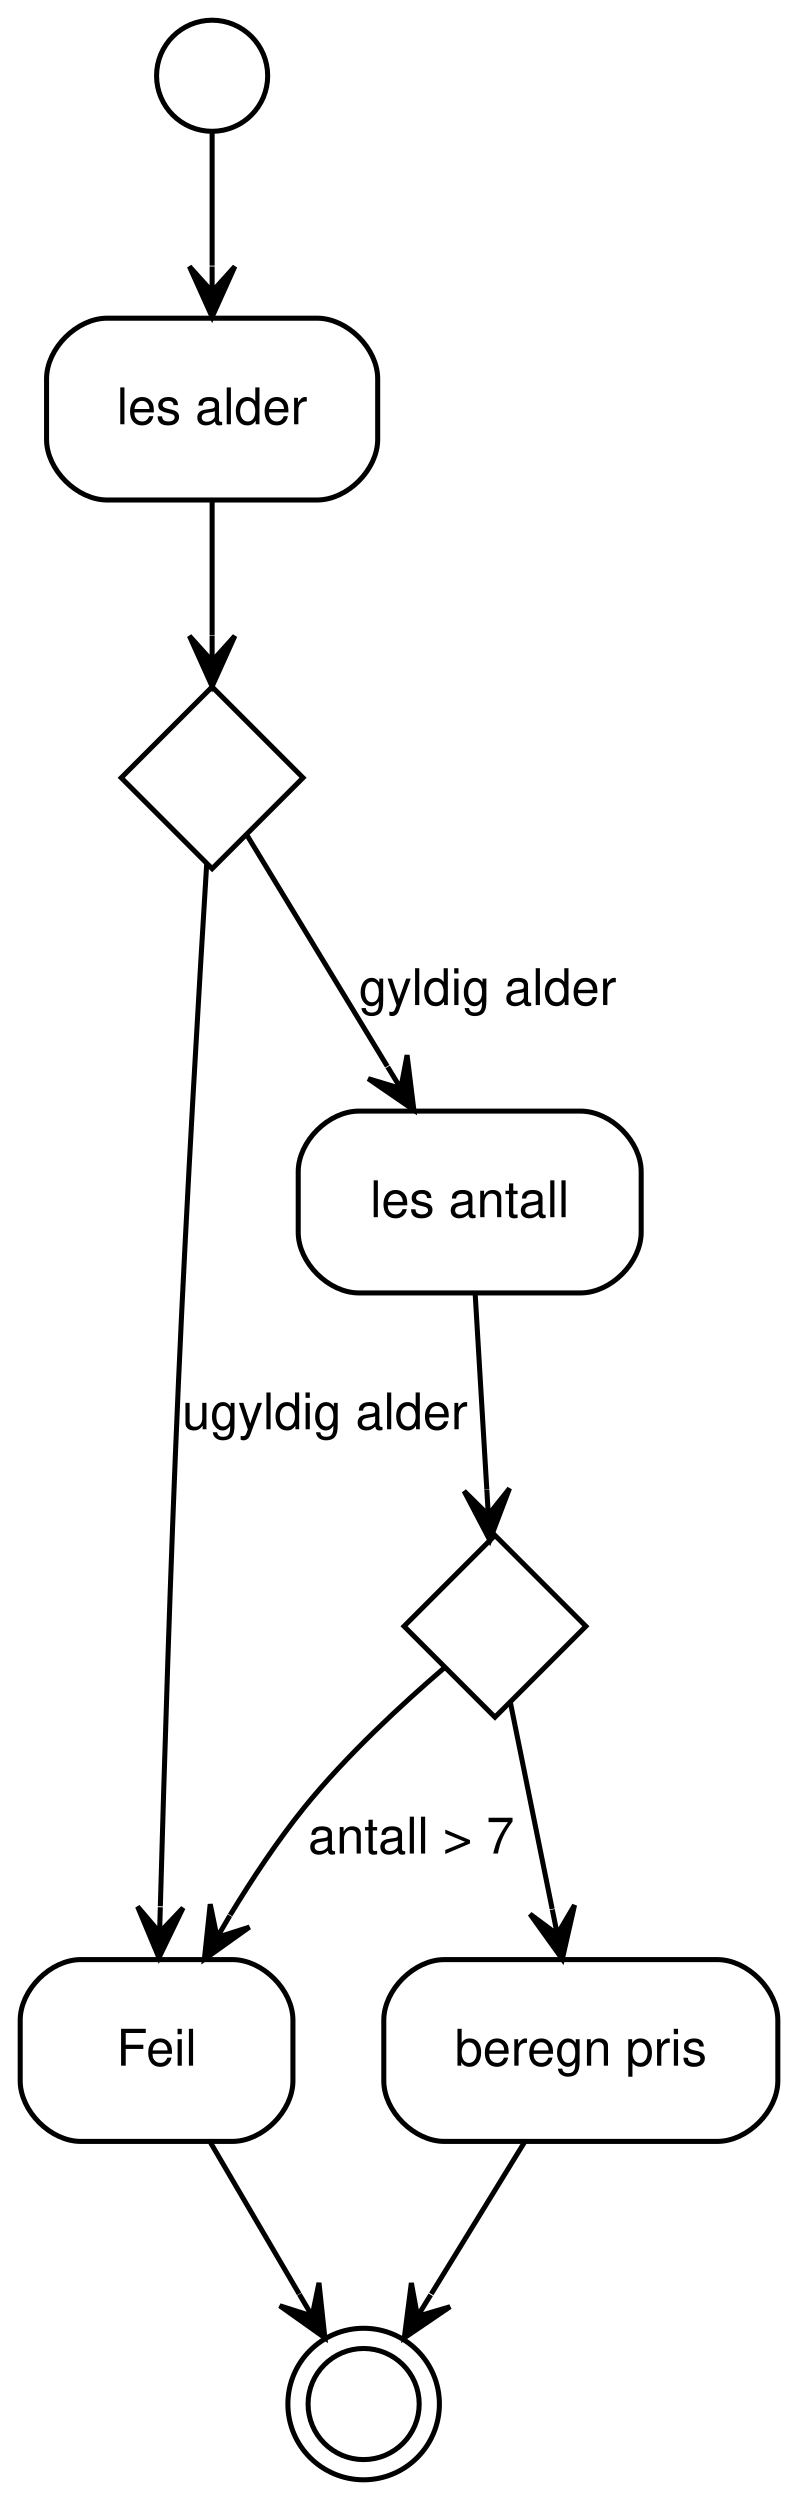
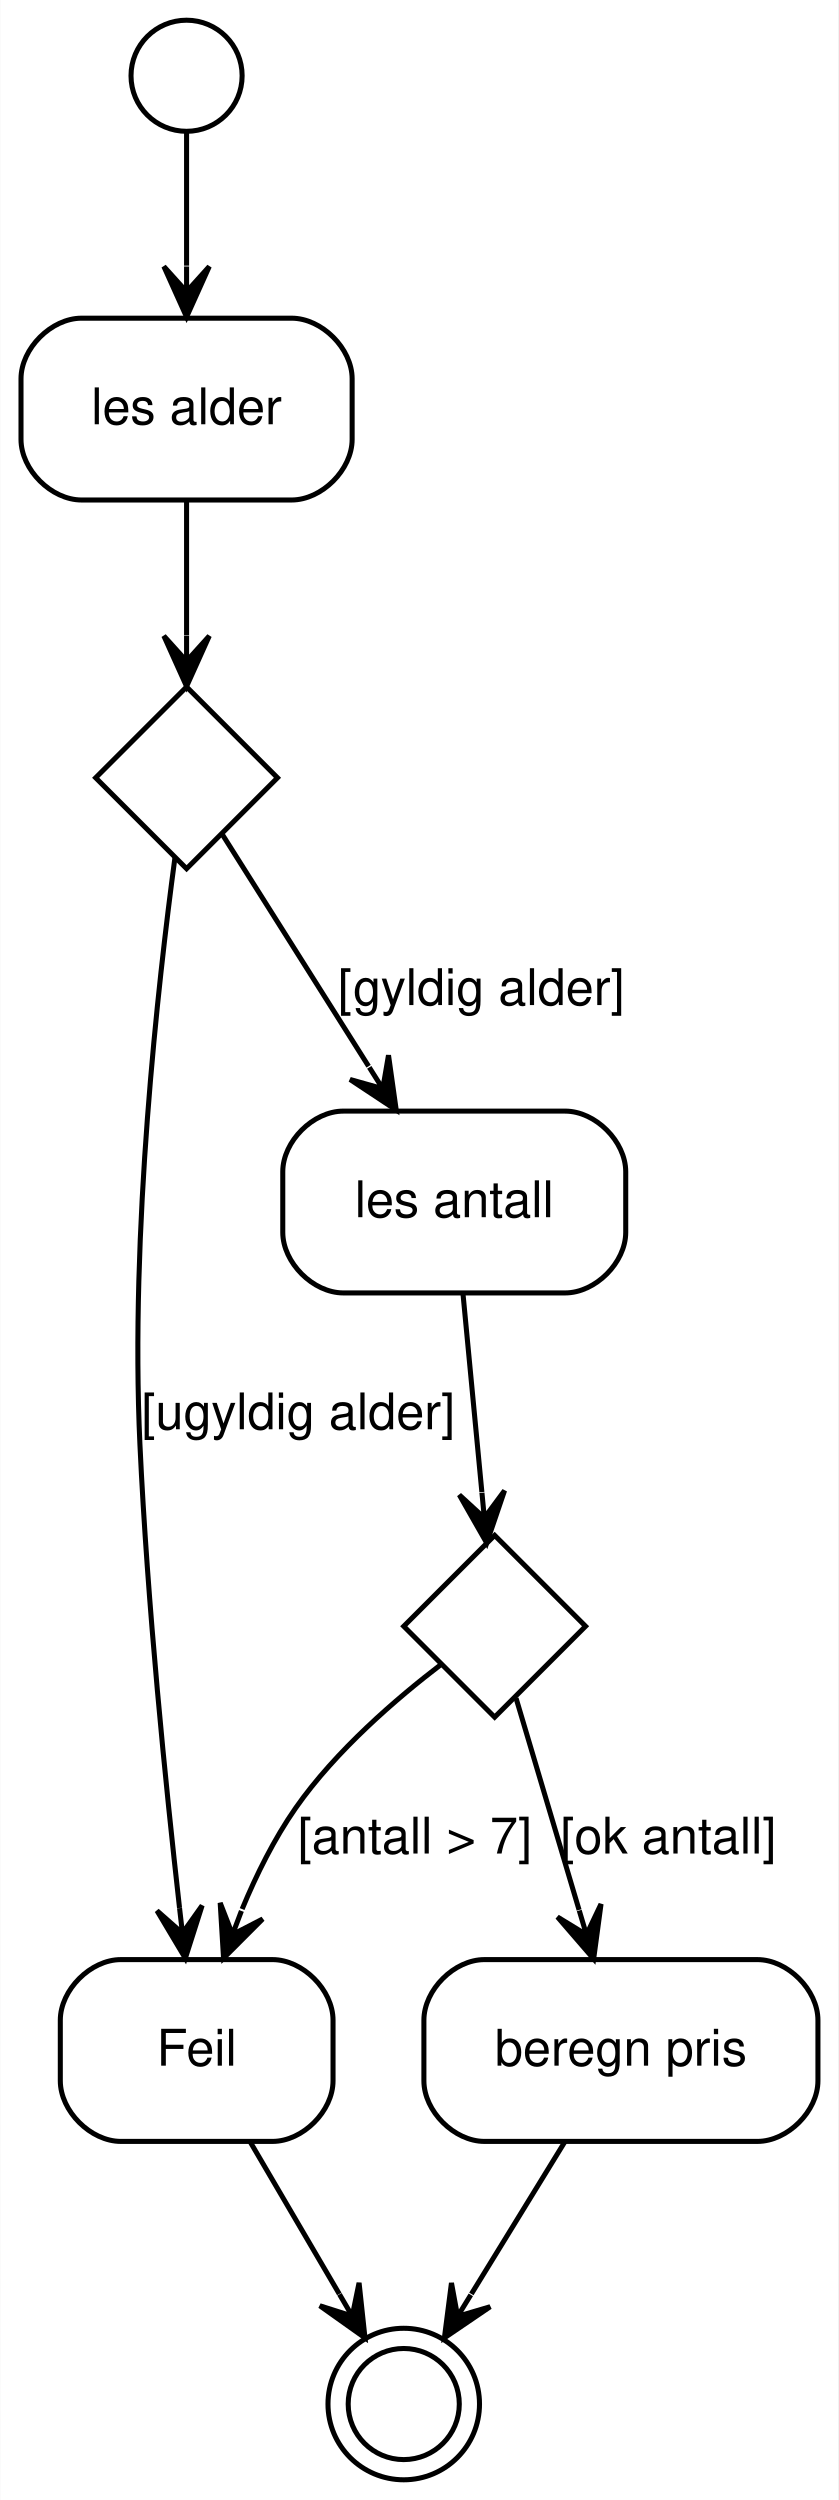
- <svg xmlns="http://www.w3.org/2000/svg" width="158pt" height="495pt" viewBox="0.00 0.00 158.00 495.00">
+ <svg xmlns="http://www.w3.org/2000/svg" width="166pt" height="495pt" viewBox="0.00 0.00 165.90 495.00">
  <g id="graph0" class="graph" transform="scale(1 1) rotate(0) translate(4 491)">
-     <polygon fill="#ffffff" stroke="transparent" points="-4,4 -4,-491 154.005,-491 154.005,4 -4,4" />
+     <polygon fill="#ffffff" stroke="transparent" points="-4,4 -4,-491 161.896,-491 161.896,4 -4,4" />
    <g id="node1" class="node">
-       <ellipse fill="none" stroke="#000000" cx="38" cy="-476" rx="11" ry="11" />
+       <ellipse fill="none" stroke="#000000" cx="32.891" cy="-476" rx="11" ry="11" />
    </g>
    <g id="node2" class="node">
-       <path fill="none" stroke="#000000" d="M58.782,-428C58.782,-428 17.218,-428 17.218,-428 11.218,-428 5.218,-422 5.218,-416 5.218,-416 5.218,-404 5.218,-404 5.218,-398 11.218,-392 17.218,-392 17.218,-392 58.782,-392 58.782,-392 64.782,-392 70.782,-398 70.782,-404 70.782,-404 70.782,-416 70.782,-416 70.782,-422 64.782,-428 58.782,-428" />
-       <text text-anchor="middle" x="38" y="-407" font-family="Helvetica,sans-Serif" font-size="10.00" fill="#000000">les alder</text>
+       <path fill="none" stroke="#000000" d="M53.673,-428C53.673,-428 12.109,-428 12.109,-428 6.109,-428 .109,-422 .109,-416 .109,-416 .109,-404 .109,-404 .109,-398 6.109,-392 12.109,-392 12.109,-392 53.673,-392 53.673,-392 59.673,-392 65.673,-398 65.673,-404 65.673,-404 65.673,-416 65.673,-416 65.673,-422 59.673,-428 53.673,-428" />
+       <text text-anchor="middle" x="32.891" y="-407" font-family="Helvetica,sans-Serif" font-size="10.00" fill="#000000">les alder</text>
    </g>
    <g id="edge1" class="edge">
-       <path fill="none" stroke="#000000" d="M38,-464.804C38,-457.536 38,-447.714 38,-438.392" />
-       <polygon fill="#000000" stroke="#000000" points="38,-428.242 42.5,-438.242 38,-433.242 38,-438.242 38,-438.242 38,-438.242 38,-433.242 33.5,-438.242 38,-428.242 38,-428.242" />
+       <path fill="none" stroke="#000000" d="M32.891,-464.804C32.891,-457.536 32.891,-447.714 32.891,-438.392" />
+       <polygon fill="#000000" stroke="#000000" points="32.891,-428.242 37.391,-438.242 32.891,-433.242 32.891,-438.242 32.891,-438.242 32.891,-438.242 32.891,-433.242 28.391,-438.242 32.891,-428.242 32.891,-428.242" />
    </g>
    <g id="node3" class="node">
-       <polygon fill="none" stroke="#000000" points="38,-355 20,-337 38,-319 56,-337 38,-355" />
+       <polygon fill="none" stroke="#000000" points="32.891,-355 14.891,-337 32.891,-319 50.891,-337 32.891,-355" />
    </g>
    <g id="edge2" class="edge">
-       <path fill="none" stroke="#000000" d="M38,-391.955C38,-383.883 38,-374.176 38,-365.182" />
-       <polygon fill="#000000" stroke="#000000" points="38,-355.09 42.5,-365.09 38,-360.09 38,-365.09 38,-365.09 38,-365.09 38,-360.09 33.5,-365.09 38,-355.09 38,-355.09" />
+       <path fill="none" stroke="#000000" d="M32.891,-391.955C32.891,-383.883 32.891,-374.176 32.891,-365.182" />
+       <polygon fill="#000000" stroke="#000000" points="32.891,-355.09 37.391,-365.09 32.891,-360.09 32.891,-365.09 32.891,-365.09 32.891,-365.09 32.891,-360.09 28.391,-365.09 32.891,-355.09 32.891,-355.09" />
    </g>
    <g id="node4" class="node">
-       <path fill="none" stroke="#000000" d="M42,-103C42,-103 12,-103 12,-103 6,-103 0,-97 0,-91 0,-91 0,-79 0,-79 0,-73 6,-67 12,-67 12,-67 42,-67 42,-67 48,-67 54,-73 54,-79 54,-79 54,-91 54,-91 54,-97 48,-103 42,-103" />
-       <text text-anchor="middle" x="27" y="-82" font-family="Helvetica,sans-Serif" font-size="10.00" fill="#000000">Feil</text>
+       <path fill="none" stroke="#000000" d="M49.891,-103C49.891,-103 19.891,-103 19.891,-103 13.891,-103 7.891,-97 7.891,-91 7.891,-91 7.891,-79 7.891,-79 7.891,-73 13.891,-67 19.891,-67 19.891,-67 49.891,-67 49.891,-67 55.891,-67 61.891,-73 61.891,-79 61.891,-79 61.891,-91 61.891,-91 61.891,-97 55.891,-103 49.891,-103" />
+       <text text-anchor="middle" x="34.891" y="-82" font-family="Helvetica,sans-Serif" font-size="10.00" fill="#000000">Feil</text>
    </g>
    <g id="edge3" class="edge">
-       <path fill="none" stroke="#000000" d="M36.926,-319.916C35.492,-296.649 32.943,-253.688 31.322,-217 29.747,-181.365 28.49,-140.295 27.747,-113.555" />
-       <polygon fill="#000000" stroke="#000000" points="27.469,-103.37 32.24,-113.243 27.605,-108.368 27.741,-113.366 27.741,-113.366 27.741,-113.366 27.605,-108.368 23.243,-113.489 27.469,-103.37 27.469,-103.37" />
-       <text text-anchor="middle" x="60.339" y="-208" font-family="Helvetica,sans-Serif" font-size="10.00" fill="#000000">ugyldig alder</text>
+       <path fill="none" stroke="#000000" d="M30.588,-321.165C27.256,-296.402 21.693,-246.994 23.655,-205 25.126,-173.501 28.759,-137.504 31.499,-113.219" />
+       <polygon fill="#000000" stroke="#000000" points="32.646,-103.26 35.972,-113.709 32.074,-108.227 31.501,-113.194 31.501,-113.194 31.501,-113.194 32.074,-108.227 27.031,-112.679 32.646,-103.26 32.646,-103.26" />
+       <text text-anchor="middle" x="55.009" y="-208" font-family="Helvetica,sans-Serif" font-size="10.00" fill="#000000">[ugyldig alder]</text>
    </g>
    <g id="node5" class="node">
-       <path fill="none" stroke="#000000" d="M110.953,-271C110.953,-271 67.047,-271 67.047,-271 61.047,-271 55.047,-265 55.047,-259 55.047,-259 55.047,-247 55.047,-247 55.047,-241 61.047,-235 67.047,-235 67.047,-235 110.953,-235 110.953,-235 116.953,-235 122.953,-241 122.953,-247 122.953,-247 122.953,-259 122.953,-259 122.953,-265 116.953,-271 110.953,-271" />
-       <text text-anchor="middle" x="89" y="-250" font-family="Helvetica,sans-Serif" font-size="10.00" fill="#000000">les antall</text>
+       <path fill="none" stroke="#000000" d="M107.844,-271C107.844,-271 63.938,-271 63.938,-271 57.938,-271 51.938,-265 51.938,-259 51.938,-259 51.938,-247 51.938,-247 51.938,-241 57.938,-235 63.938,-235 63.938,-235 107.844,-235 107.844,-235 113.844,-235 119.844,-241 119.844,-247 119.844,-247 119.844,-259 119.844,-259 119.844,-265 113.844,-271 107.844,-271" />
+       <text text-anchor="middle" x="85.891" y="-250" font-family="Helvetica,sans-Serif" font-size="10.00" fill="#000000">les antall</text>
    </g>
    <g id="edge4" class="edge">
-       <path fill="none" stroke="#000000" d="M44.878,-325.671C51.969,-313.992 63.285,-295.354 72.681,-279.878" />
-       <polygon fill="#000000" stroke="#000000" points="77.945,-271.207 76.602,-282.091 75.351,-275.481 72.756,-279.755 72.756,-279.755 72.756,-279.755 75.351,-275.481 68.909,-277.42 77.945,-271.207 77.945,-271.207" />
-       <text text-anchor="middle" x="92.559" y="-292" font-family="Helvetica,sans-Serif" font-size="10.00" fill="#000000">gyldig alder</text>
+       <path fill="none" stroke="#000000" d="M40.039,-325.671C47.408,-313.992 59.168,-295.354 68.933,-279.878" />
+       <polygon fill="#000000" stroke="#000000" points="74.403,-271.207 72.873,-282.066 71.735,-275.436 69.067,-279.665 69.067,-279.665 69.067,-279.665 71.735,-275.436 65.261,-277.263 74.403,-271.207 74.403,-271.207" />
+       <text text-anchor="middle" x="91.23" y="-292" font-family="Helvetica,sans-Serif" font-size="10.00" fill="#000000">[gyldig alder]</text>
    </g>
    <g id="node6" class="node">
-       <ellipse fill="none" stroke="#000000" cx="68" cy="-15" rx="11" ry="11" />
-       <ellipse fill="none" stroke="#000000" cx="68" cy="-15" rx="15" ry="15" />
+       <ellipse fill="none" stroke="#000000" cx="75.891" cy="-15" rx="11" ry="11" />
+       <ellipse fill="none" stroke="#000000" cx="75.891" cy="-15" rx="15" ry="15" />
    </g>
    <g id="edge5" class="edge">
-       <path fill="none" stroke="#000000" d="M37.559,-66.973C42.953,-57.764 49.558,-46.486 55.236,-36.792" />
-       <polygon fill="#000000" stroke="#000000" points="60.326,-28.102 59.155,-39.005 57.799,-32.417 55.272,-36.731 55.272,-36.731 55.272,-36.731 57.799,-32.417 51.389,-34.457 60.326,-28.102 60.326,-28.102" />
+       <path fill="none" stroke="#000000" d="M45.45,-66.973C50.844,-57.764 57.449,-46.486 63.127,-36.792" />
+       <polygon fill="#000000" stroke="#000000" points="68.217,-28.102 67.046,-39.005 65.69,-32.417 63.163,-36.731 63.163,-36.731 63.163,-36.731 65.69,-32.417 59.28,-34.457 68.217,-28.102 68.217,-28.102" />
    </g>
    <g id="node7" class="node">
-       <polygon fill="none" stroke="#000000" points="94,-187 76,-169 94,-151 112,-169 94,-187" />
+       <polygon fill="none" stroke="#000000" points="93.891,-187 75.891,-169 93.891,-151 111.891,-169 93.891,-187" />
    </g>
    <g id="edge6" class="edge">
-       <path fill="none" stroke="#000000" d="M90.085,-234.773C90.758,-223.464 91.635,-208.726 92.389,-196.068" />
-       <polygon fill="#000000" stroke="#000000" points="92.985,-186.046 96.883,-196.296 92.688,-191.037 92.391,-196.028 92.391,-196.028 92.391,-196.028 92.688,-191.037 87.899,-195.761 92.985,-186.046 92.985,-186.046" />
+       <path fill="none" stroke="#000000" d="M87.627,-234.773C88.718,-223.313 90.145,-208.333 91.361,-195.563" />
+       <polygon fill="#000000" stroke="#000000" points="92.321,-185.483 95.853,-195.865 91.847,-190.46 91.373,-195.438 91.373,-195.438 91.373,-195.438 91.847,-190.46 86.893,-195.011 92.321,-185.483 92.321,-185.483" />
    </g>
    <g id="edge7" class="edge">
-       <path fill="none" stroke="#000000" d="M83.97,-160.765C75.905,-153.851 64.57,-143.452 56.15,-133 50.904,-126.487 45.9,-118.949 41.566,-111.805" />
-       <polygon fill="#000000" stroke="#000000" points="36.466,-103.072 45.395,-109.438 38.987,-107.39 41.509,-111.708 41.509,-111.708 41.509,-111.708 38.987,-107.39 37.623,-113.977 36.466,-103.072 36.466,-103.072" />
-       <text text-anchor="middle" x="77.425" y="-124" font-family="Helvetica,sans-Serif" font-size="10.00" fill="#000000">antall &gt; 7</text>
+       <path fill="none" stroke="#000000" d="M83.307,-161.459C74.598,-154.801 62.435,-144.401 54.483,-133 50.262,-126.949 46.736,-119.852 43.892,-112.999" />
+       <polygon fill="#000000" stroke="#000000" points="40.212,-103.283 47.962,-111.041 41.983,-107.959 43.754,-112.635 43.754,-112.635 43.754,-112.635 41.983,-107.959 39.546,-114.229 40.212,-103.283 40.212,-103.283" />
+       <text text-anchor="middle" x="78.095" y="-124" font-family="Helvetica,sans-Serif" font-size="10.00" fill="#000000">[antall &gt; 7]</text>
    </g>
    <g id="node8" class="node">
-       <path fill="none" stroke="#000000" d="M138.01,-103C138.01,-103 83.99,-103 83.99,-103 77.99,-103 71.99,-97 71.99,-91 71.99,-91 71.99,-79 71.99,-79 71.99,-73 77.99,-67 83.99,-67 83.99,-67 138.01,-67 138.01,-67 144.01,-67 150.01,-73 150.01,-79 150.01,-79 150.01,-91 150.01,-91 150.01,-97 144.01,-103 138.01,-103" />
-       <text text-anchor="middle" x="111" y="-82" font-family="Helvetica,sans-Serif" font-size="10.00" fill="#000000">beregn pris</text>
+       <path fill="none" stroke="#000000" d="M145.901,-103C145.901,-103 91.881,-103 91.881,-103 85.881,-103 79.881,-97 79.881,-91 79.881,-91 79.881,-79 79.881,-79 79.881,-73 85.881,-67 91.881,-67 91.881,-67 145.901,-67 145.901,-67 151.901,-67 157.901,-73 157.901,-79 157.901,-79 157.901,-91 157.901,-91 157.901,-97 151.901,-103 145.901,-103" />
+       <text text-anchor="middle" x="118.891" y="-82" font-family="Helvetica,sans-Serif" font-size="10.00" fill="#000000">beregn pris</text>
    </g>
    <g id="edge8" class="edge">
-       <path fill="none" stroke="#000000" d="M97.039,-153.982C99.338,-142.626 102.56,-126.705 105.329,-113.019" />
-       <polygon fill="#000000" stroke="#000000" points="107.336,-103.102 109.763,-113.796 106.345,-108.003 105.353,-112.904 105.353,-112.904 105.353,-112.904 106.345,-108.003 100.942,-112.011 107.336,-103.102 107.336,-103.102" />
+       <path fill="none" stroke="#000000" d="M98.132,-154.75C101.54,-143.3 106.43,-126.869 110.608,-112.83" />
+       <polygon fill="#000000" stroke="#000000" points="113.493,-103.136 114.954,-114.004 112.067,-107.928 110.641,-112.721 110.641,-112.721 110.641,-112.721 112.067,-107.928 106.328,-111.437 113.493,-103.136 113.493,-103.136" />
+       <text text-anchor="middle" x="128.286" y="-124" font-family="Helvetica,sans-Serif" font-size="10.00" fill="#000000">[ok antall]</text>
    </g>
    <g id="edge9" class="edge">
-       <path fill="none" stroke="#000000" d="M99.926,-66.973C94.269,-57.764 87.341,-46.486 81.386,-36.792" />
-       <polygon fill="#000000" stroke="#000000" points="76.049,-28.102 85.117,-34.268 78.666,-32.363 81.283,-36.623 81.283,-36.623 81.283,-36.623 78.666,-32.363 77.448,-38.978 76.049,-28.102 76.049,-28.102" />
+       <path fill="none" stroke="#000000" d="M107.817,-66.973C102.16,-57.764 95.232,-46.486 89.277,-36.792" />
+       <polygon fill="#000000" stroke="#000000" points="83.94,-28.102 93.008,-34.268 86.557,-32.363 89.174,-36.623 89.174,-36.623 89.174,-36.623 86.557,-32.363 85.339,-38.978 83.94,-28.102 83.94,-28.102" />
    </g>
  </g>
</svg>
